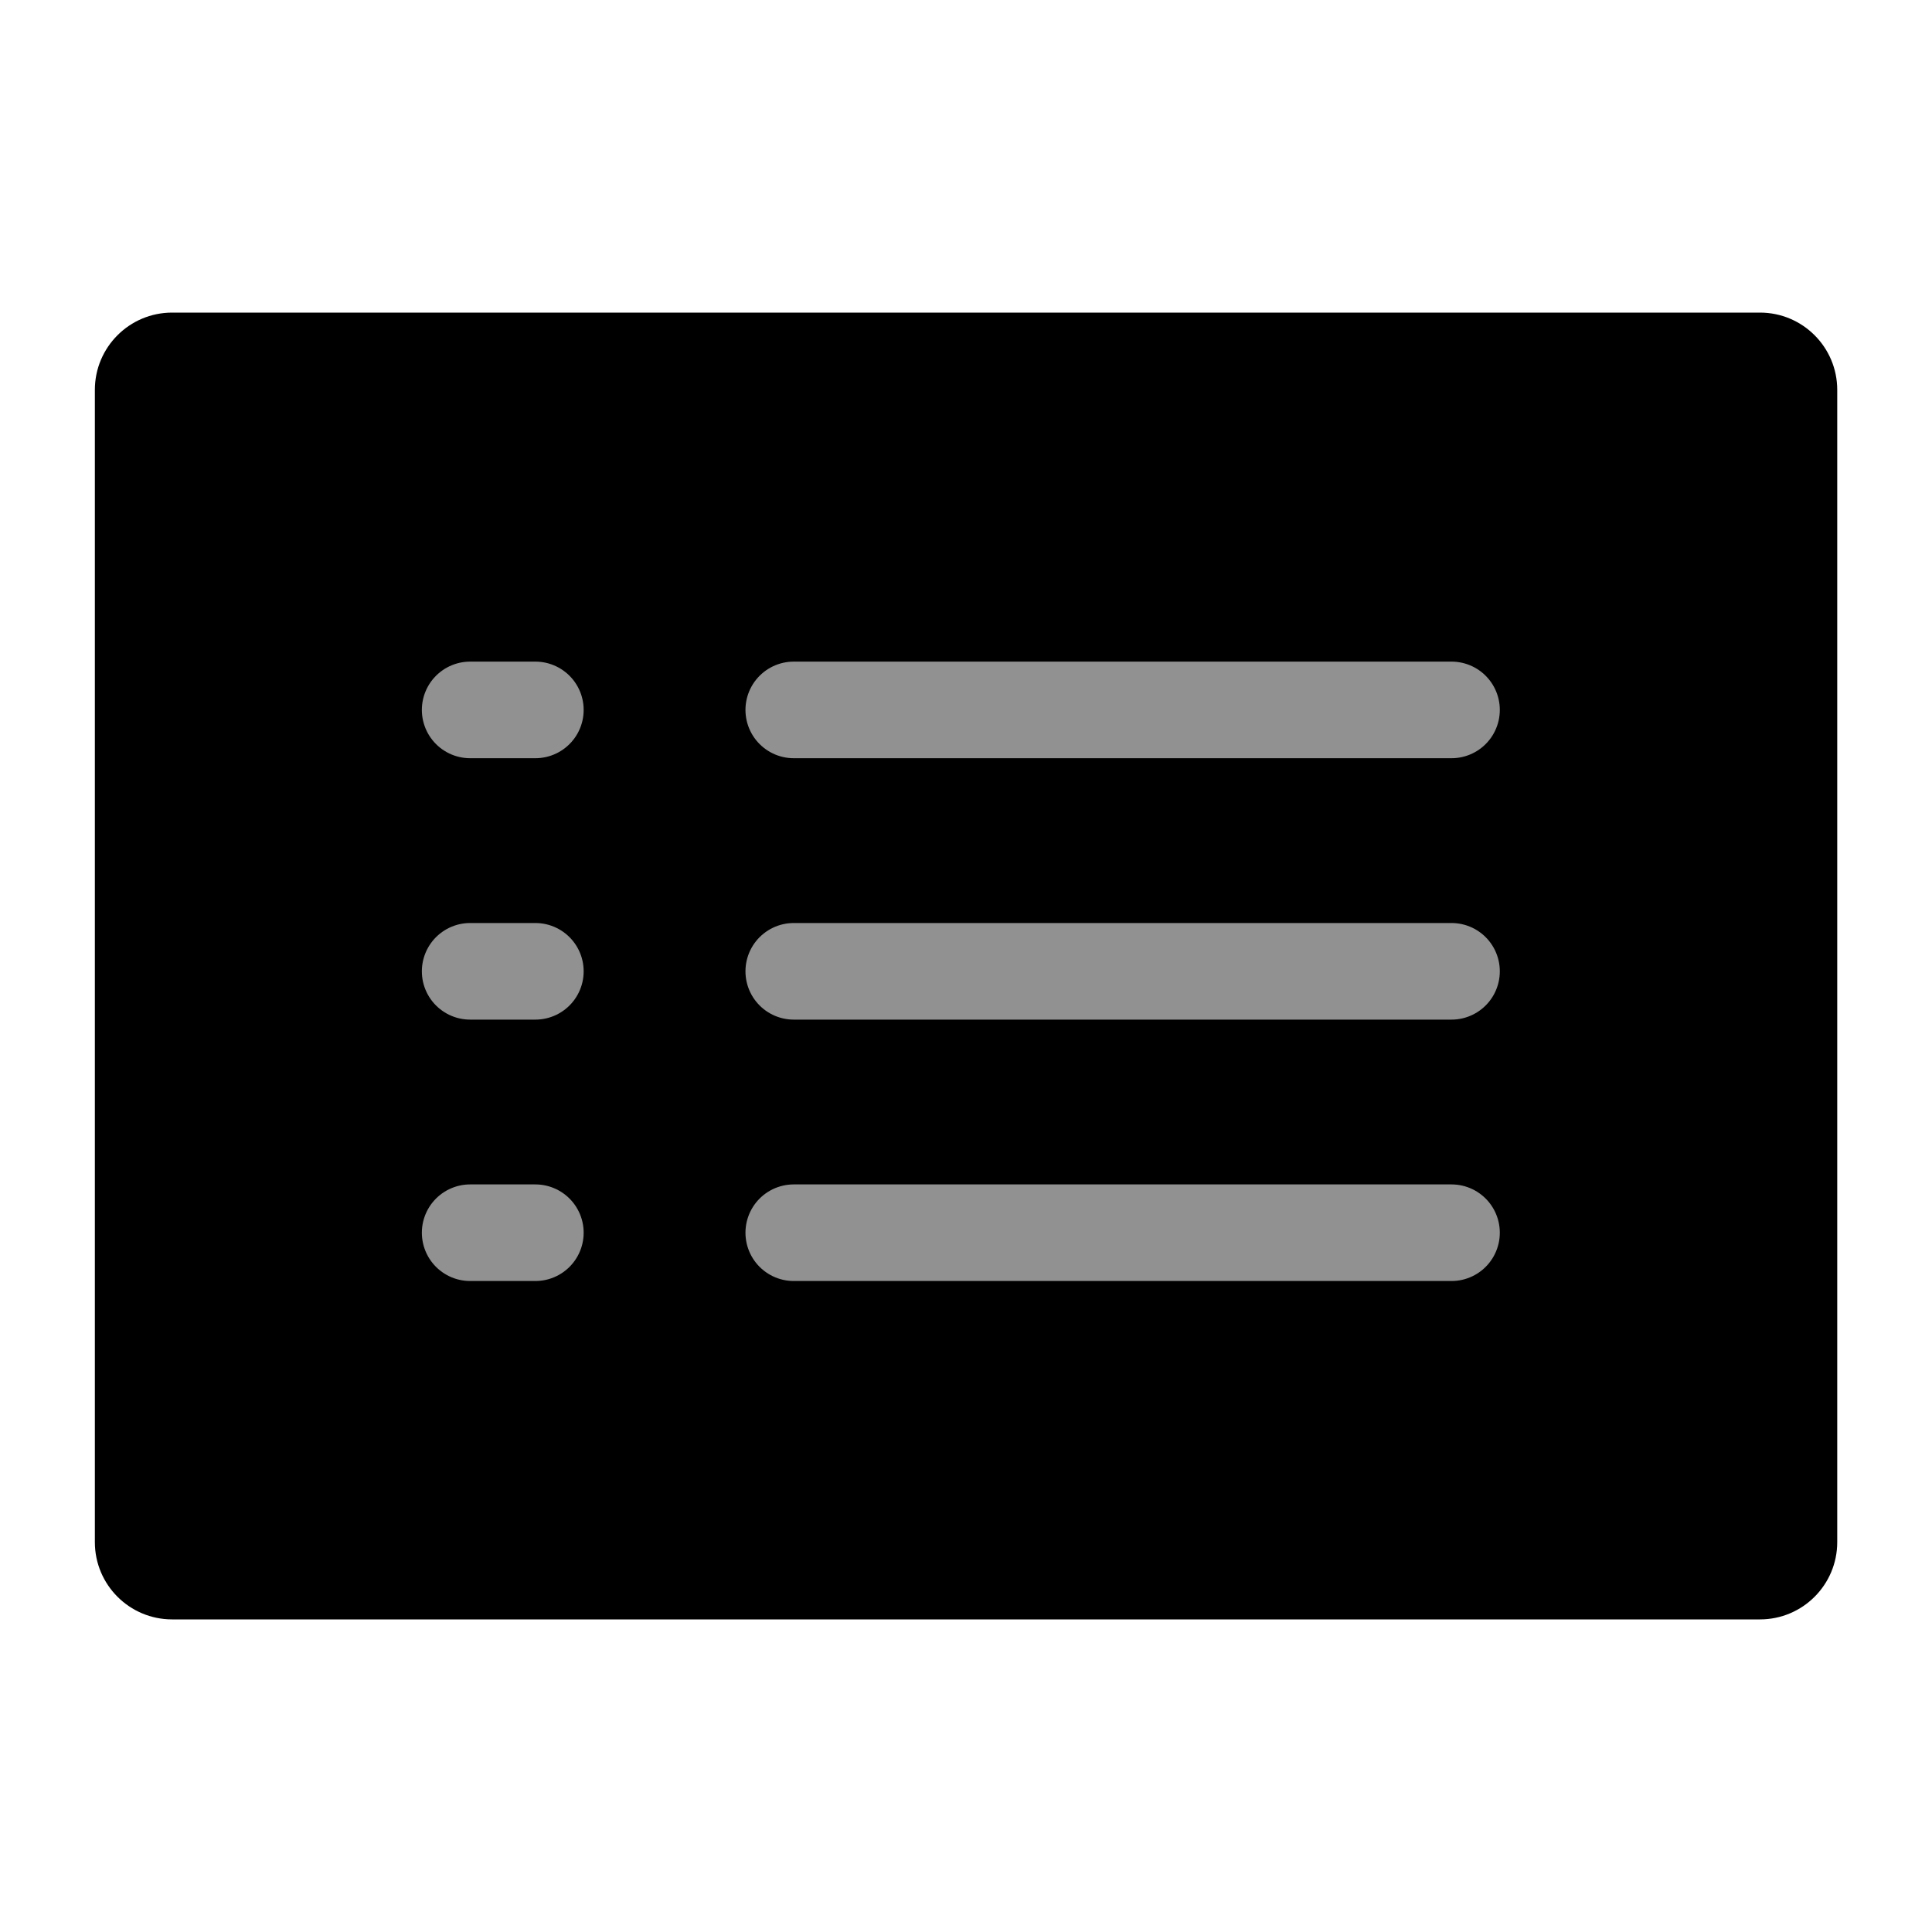
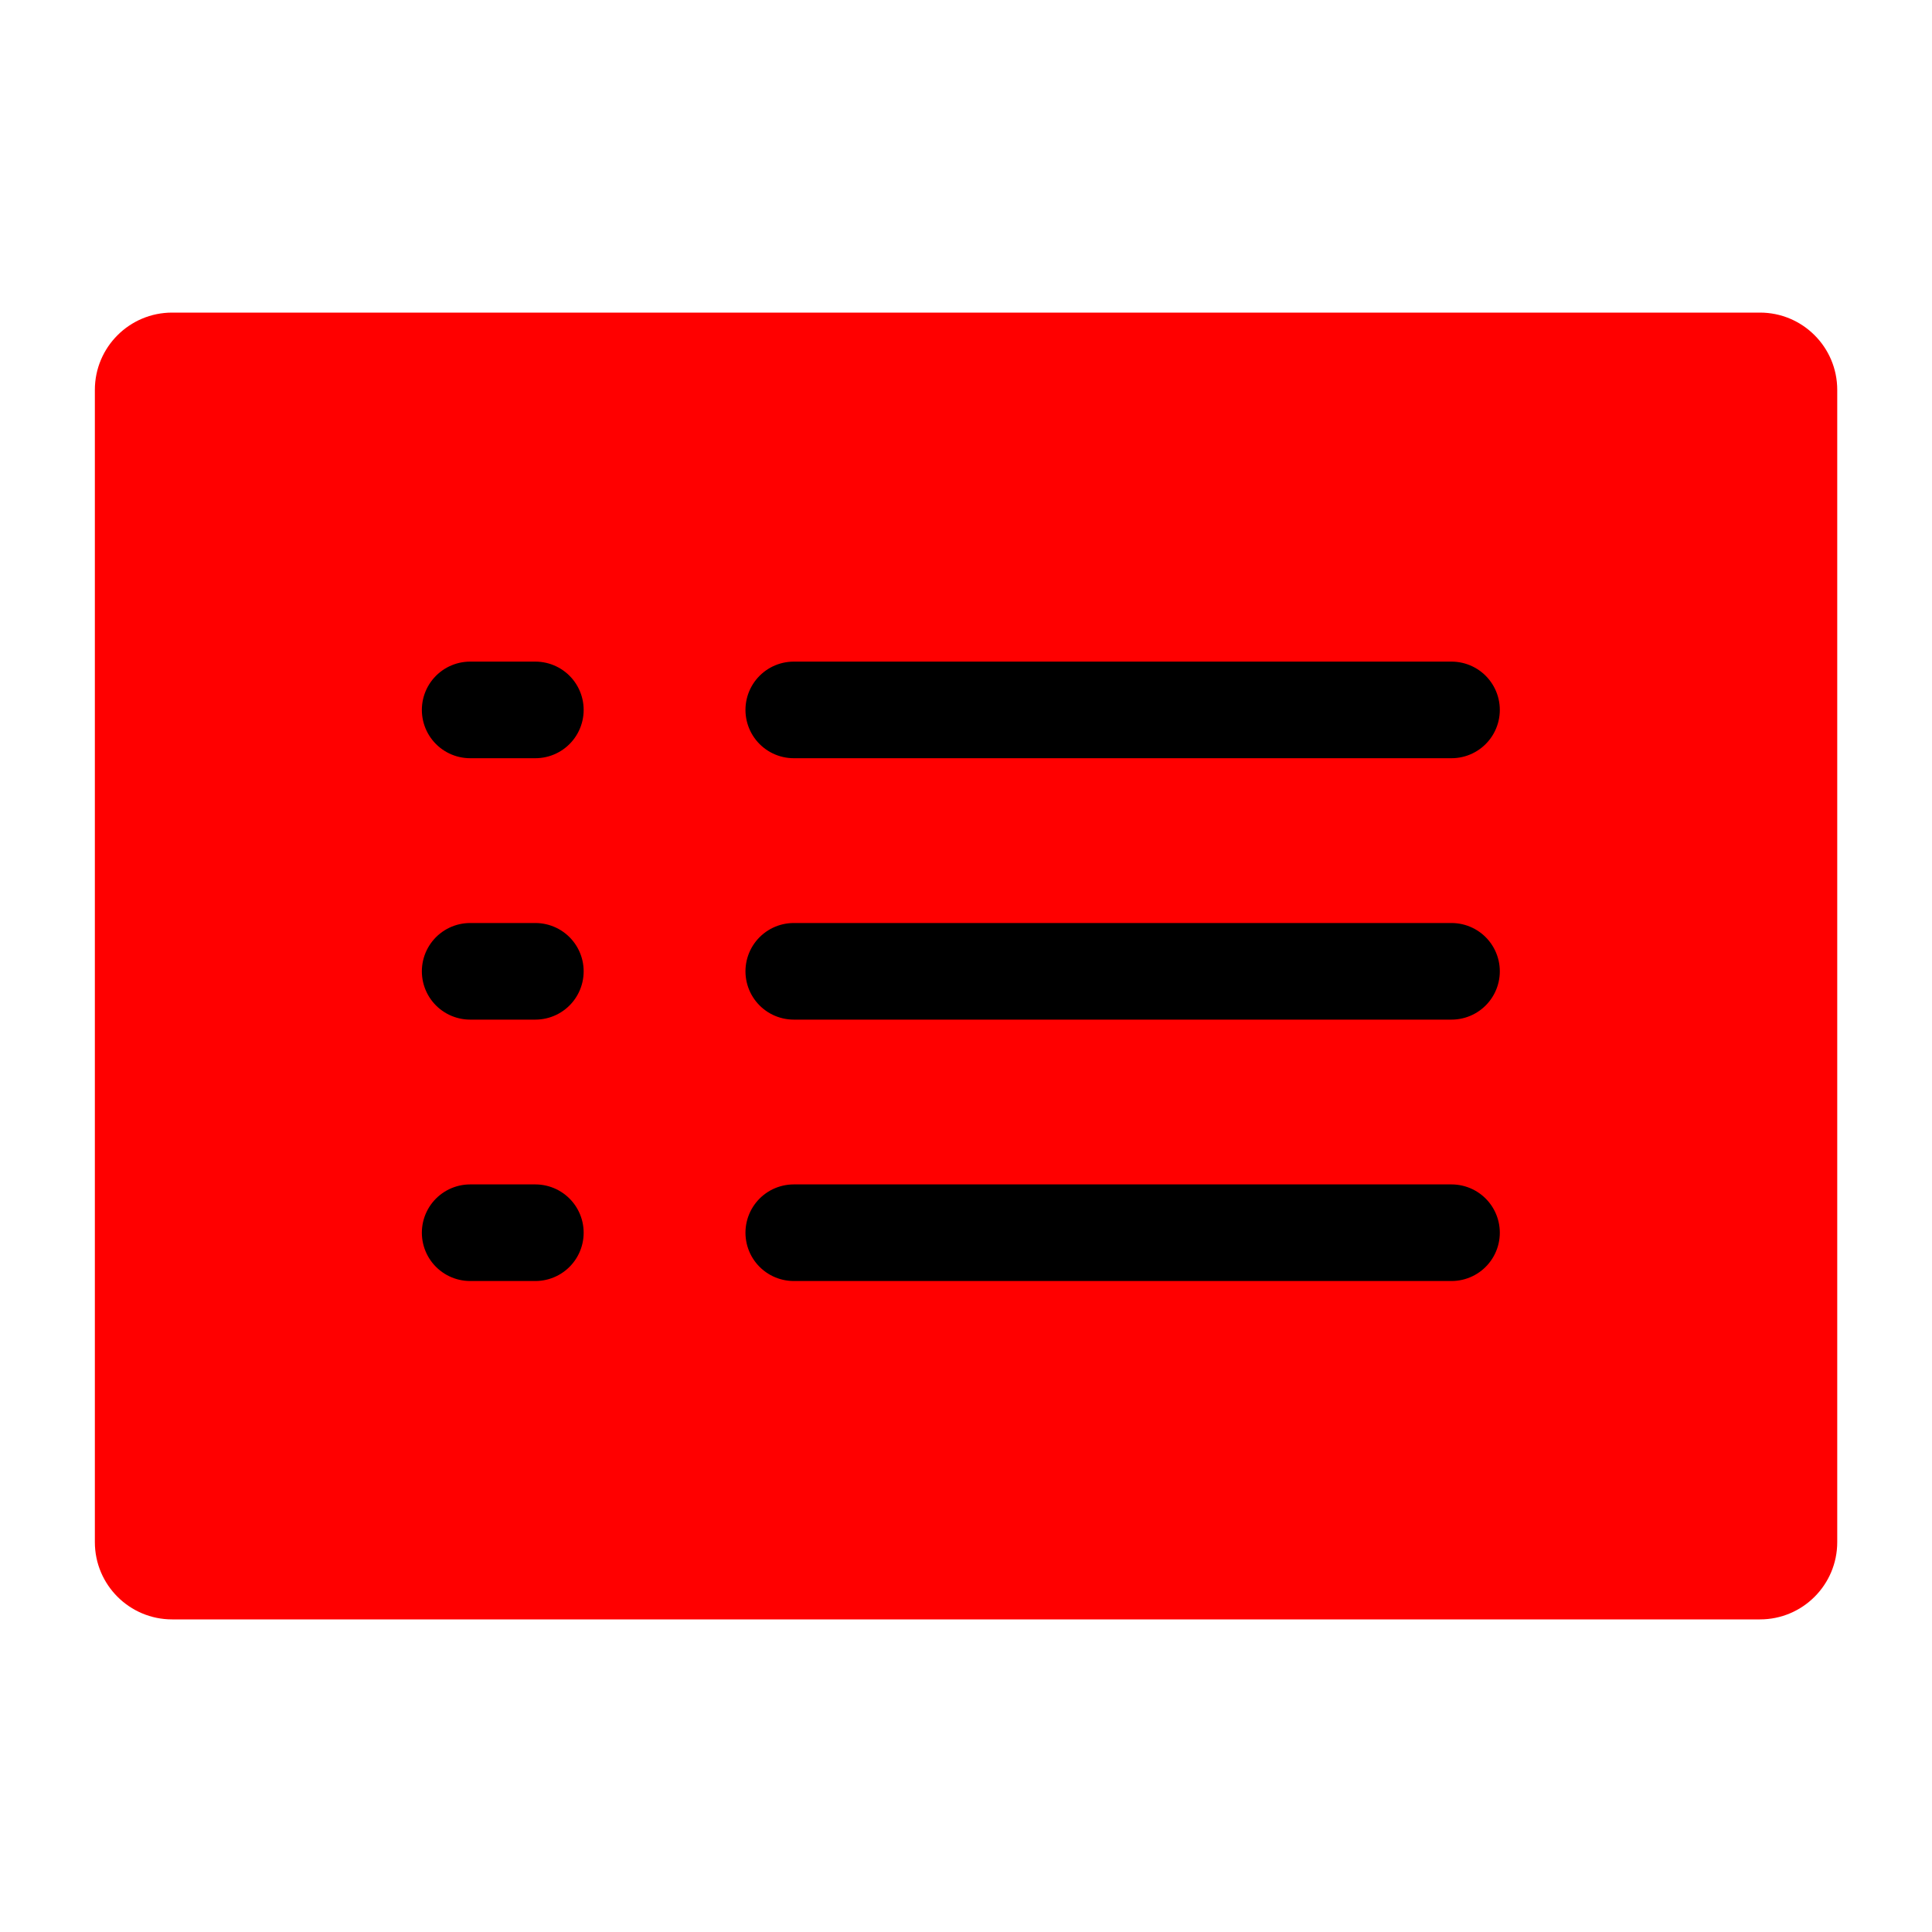
- <svg xmlns="http://www.w3.org/2000/svg" width="20" height="20" viewBox="0 0 20 20" fill="919191">
-   <rect x="0.982" y="3.236" width="18.037" height="13.528" rx="0.8" fill="current" />
-   <line x1="8.217" y1="7.349" x2="15.026" y2="7.349" stroke="#919191" stroke-linecap="round" />
-   <line x1="4.867" y1="7.349" x2="5.542" y2="7.349" stroke="#919191" stroke-linecap="round" />
-   <line x1="4.867" y1="12.761" x2="5.542" y2="12.761" stroke="#919191" stroke-linecap="round" />
-   <line x1="8.217" y1="12.761" x2="15.026" y2="12.761" stroke="#919191" stroke-linecap="round" />
-   <line x1="4.867" y1="10.055" x2="5.542" y2="10.055" stroke="#919191" stroke-linecap="round" />
-   <line x1="8.217" y1="10.055" x2="15.026" y2="10.055" stroke="#919191" stroke-linecap="round" />
+ <svg xmlns="http://www.w3.org/2000/svg" width="20" height="20" viewBox="0 0 20 20" fill="red">
+   <rect x="0.982" y="3.236" width="18.037" height="13.528" rx="0.8" fill="#current" />
+   <line x1="8.217" y1="7.349" x2="15.026" y2="7.349" stroke="black" stroke-linecap="round" />
+   <line x1="4.867" y1="7.349" x2="5.542" y2="7.349" stroke="black" stroke-linecap="round" />
+   <line x1="4.867" y1="12.761" x2="5.542" y2="12.761" stroke="black" stroke-linecap="round" />
+   <line x1="8.217" y1="12.761" x2="15.026" y2="12.761" stroke="black" stroke-linecap="round" />
+   <line x1="4.867" y1="10.055" x2="5.542" y2="10.055" stroke="black" stroke-linecap="round" />
+   <line x1="8.217" y1="10.055" x2="15.026" y2="10.055" stroke="black" stroke-linecap="round" />
</svg>
